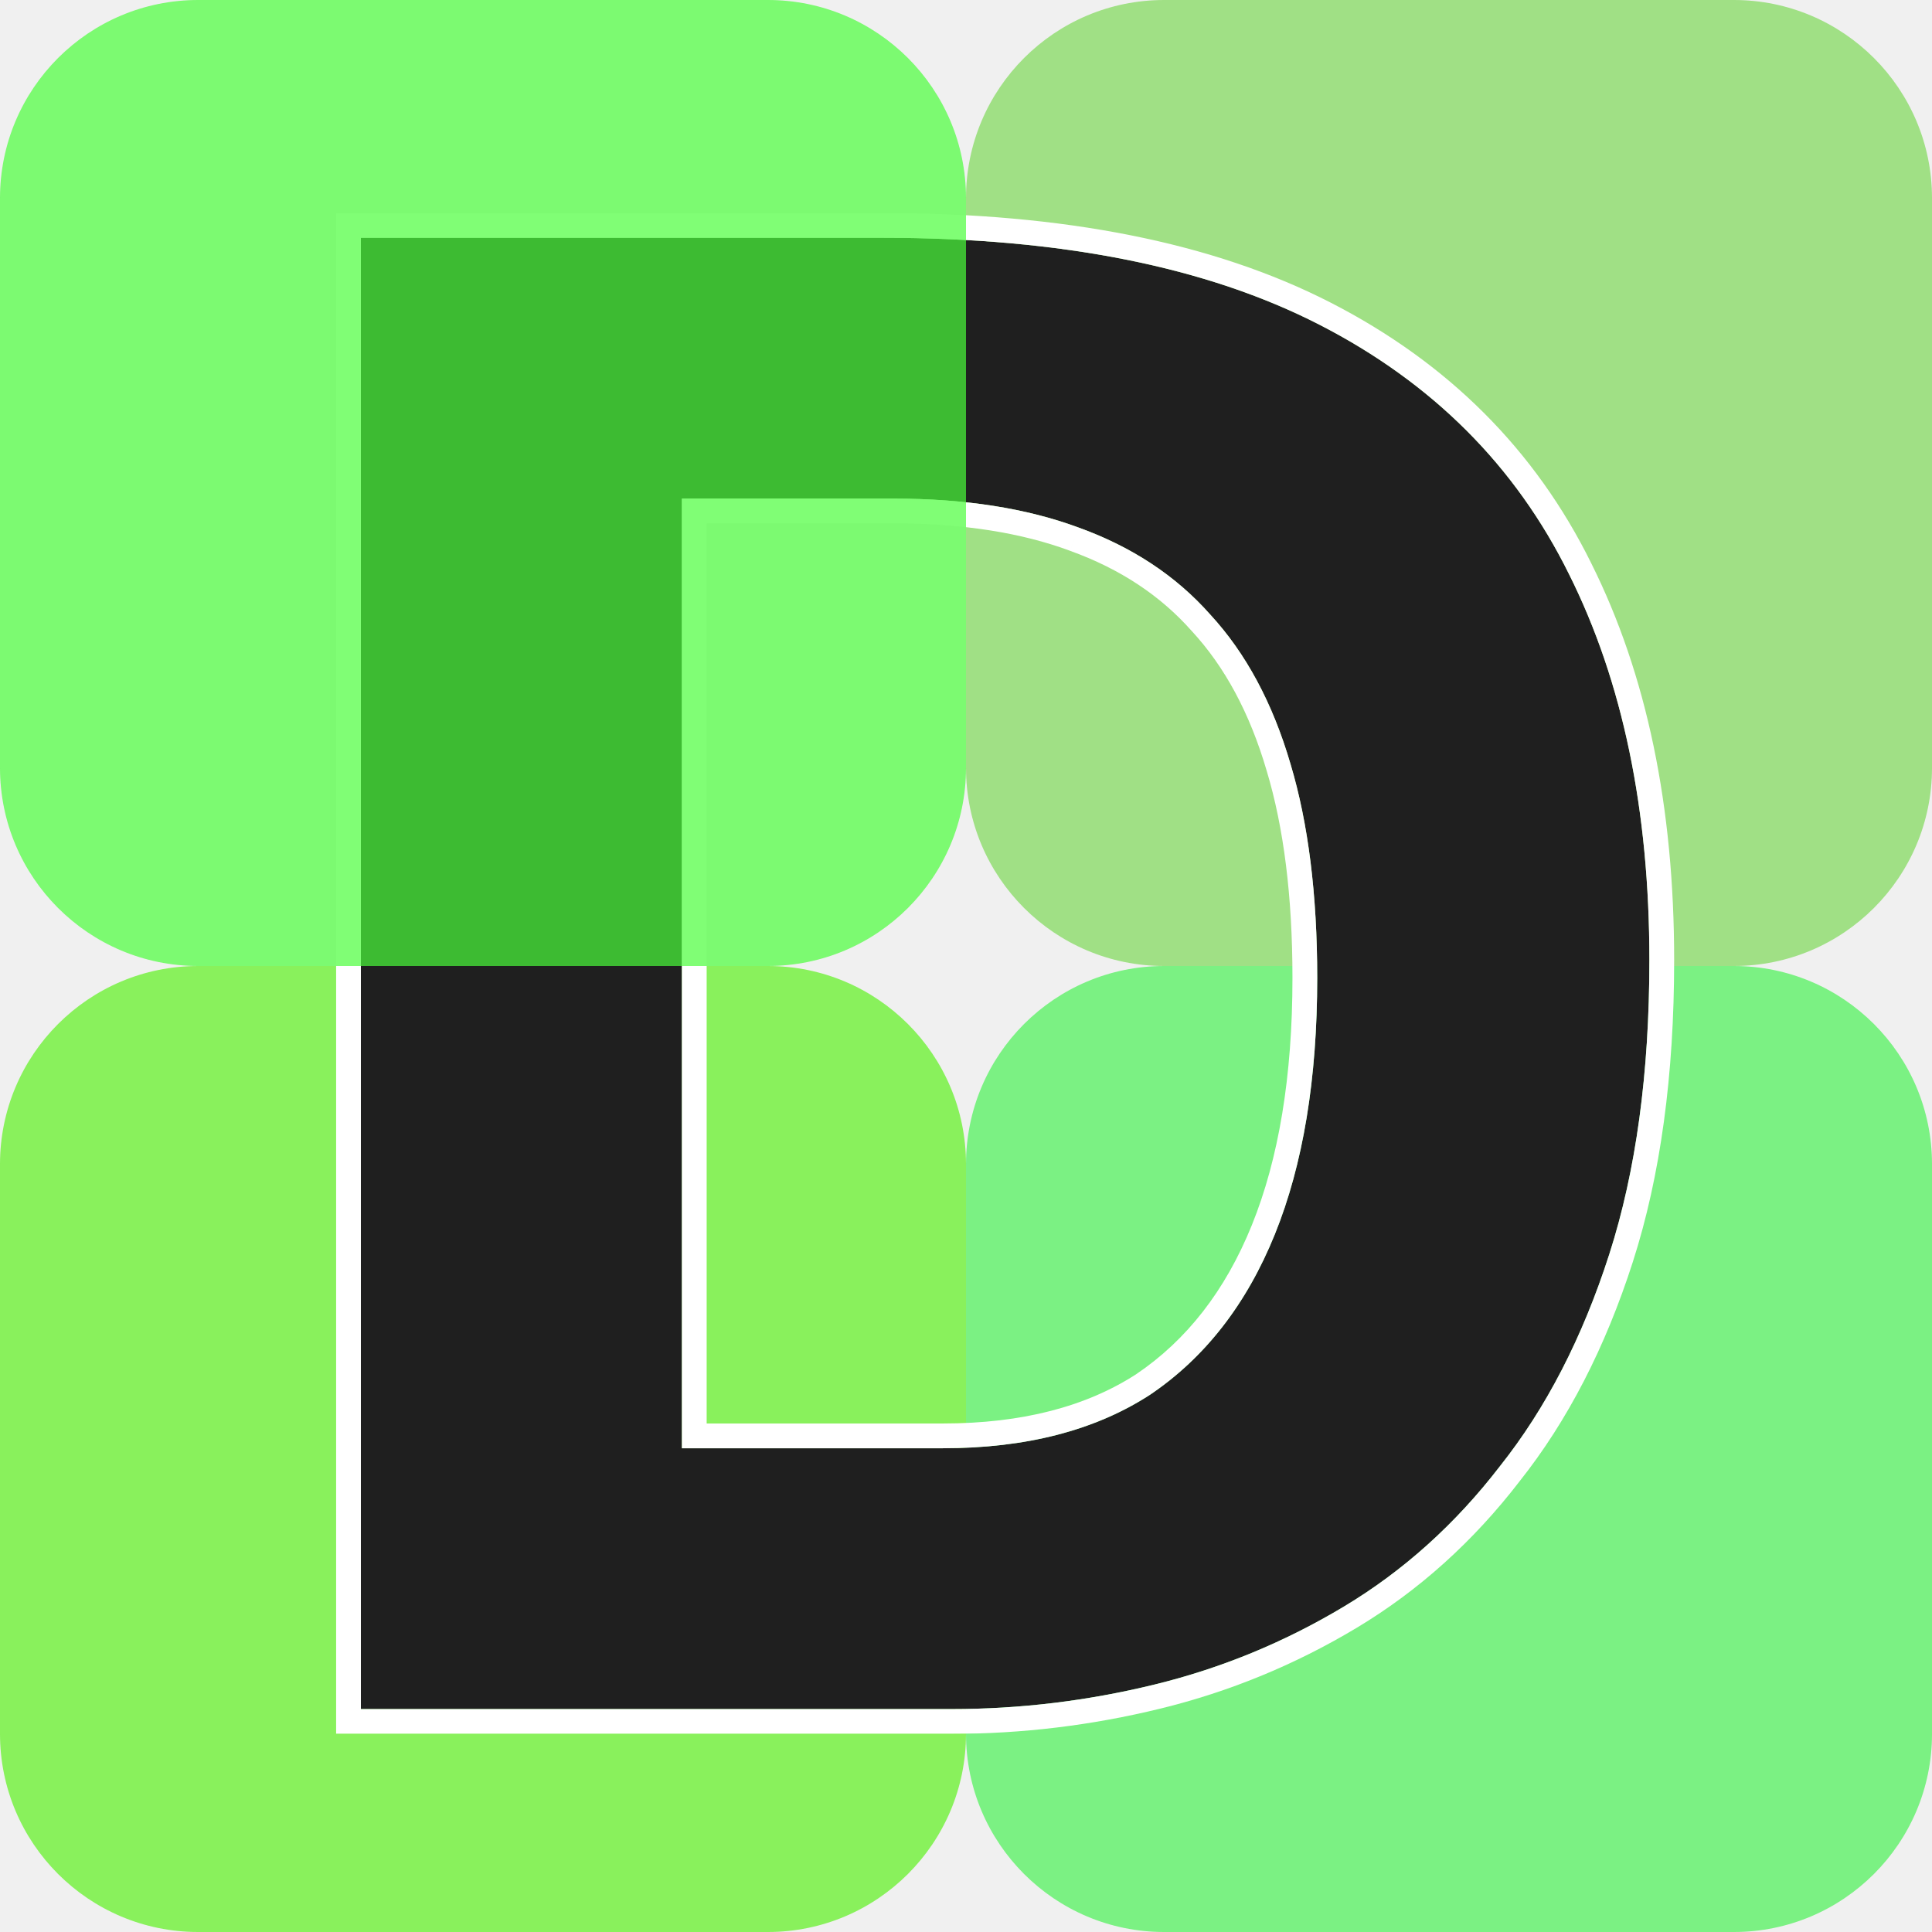
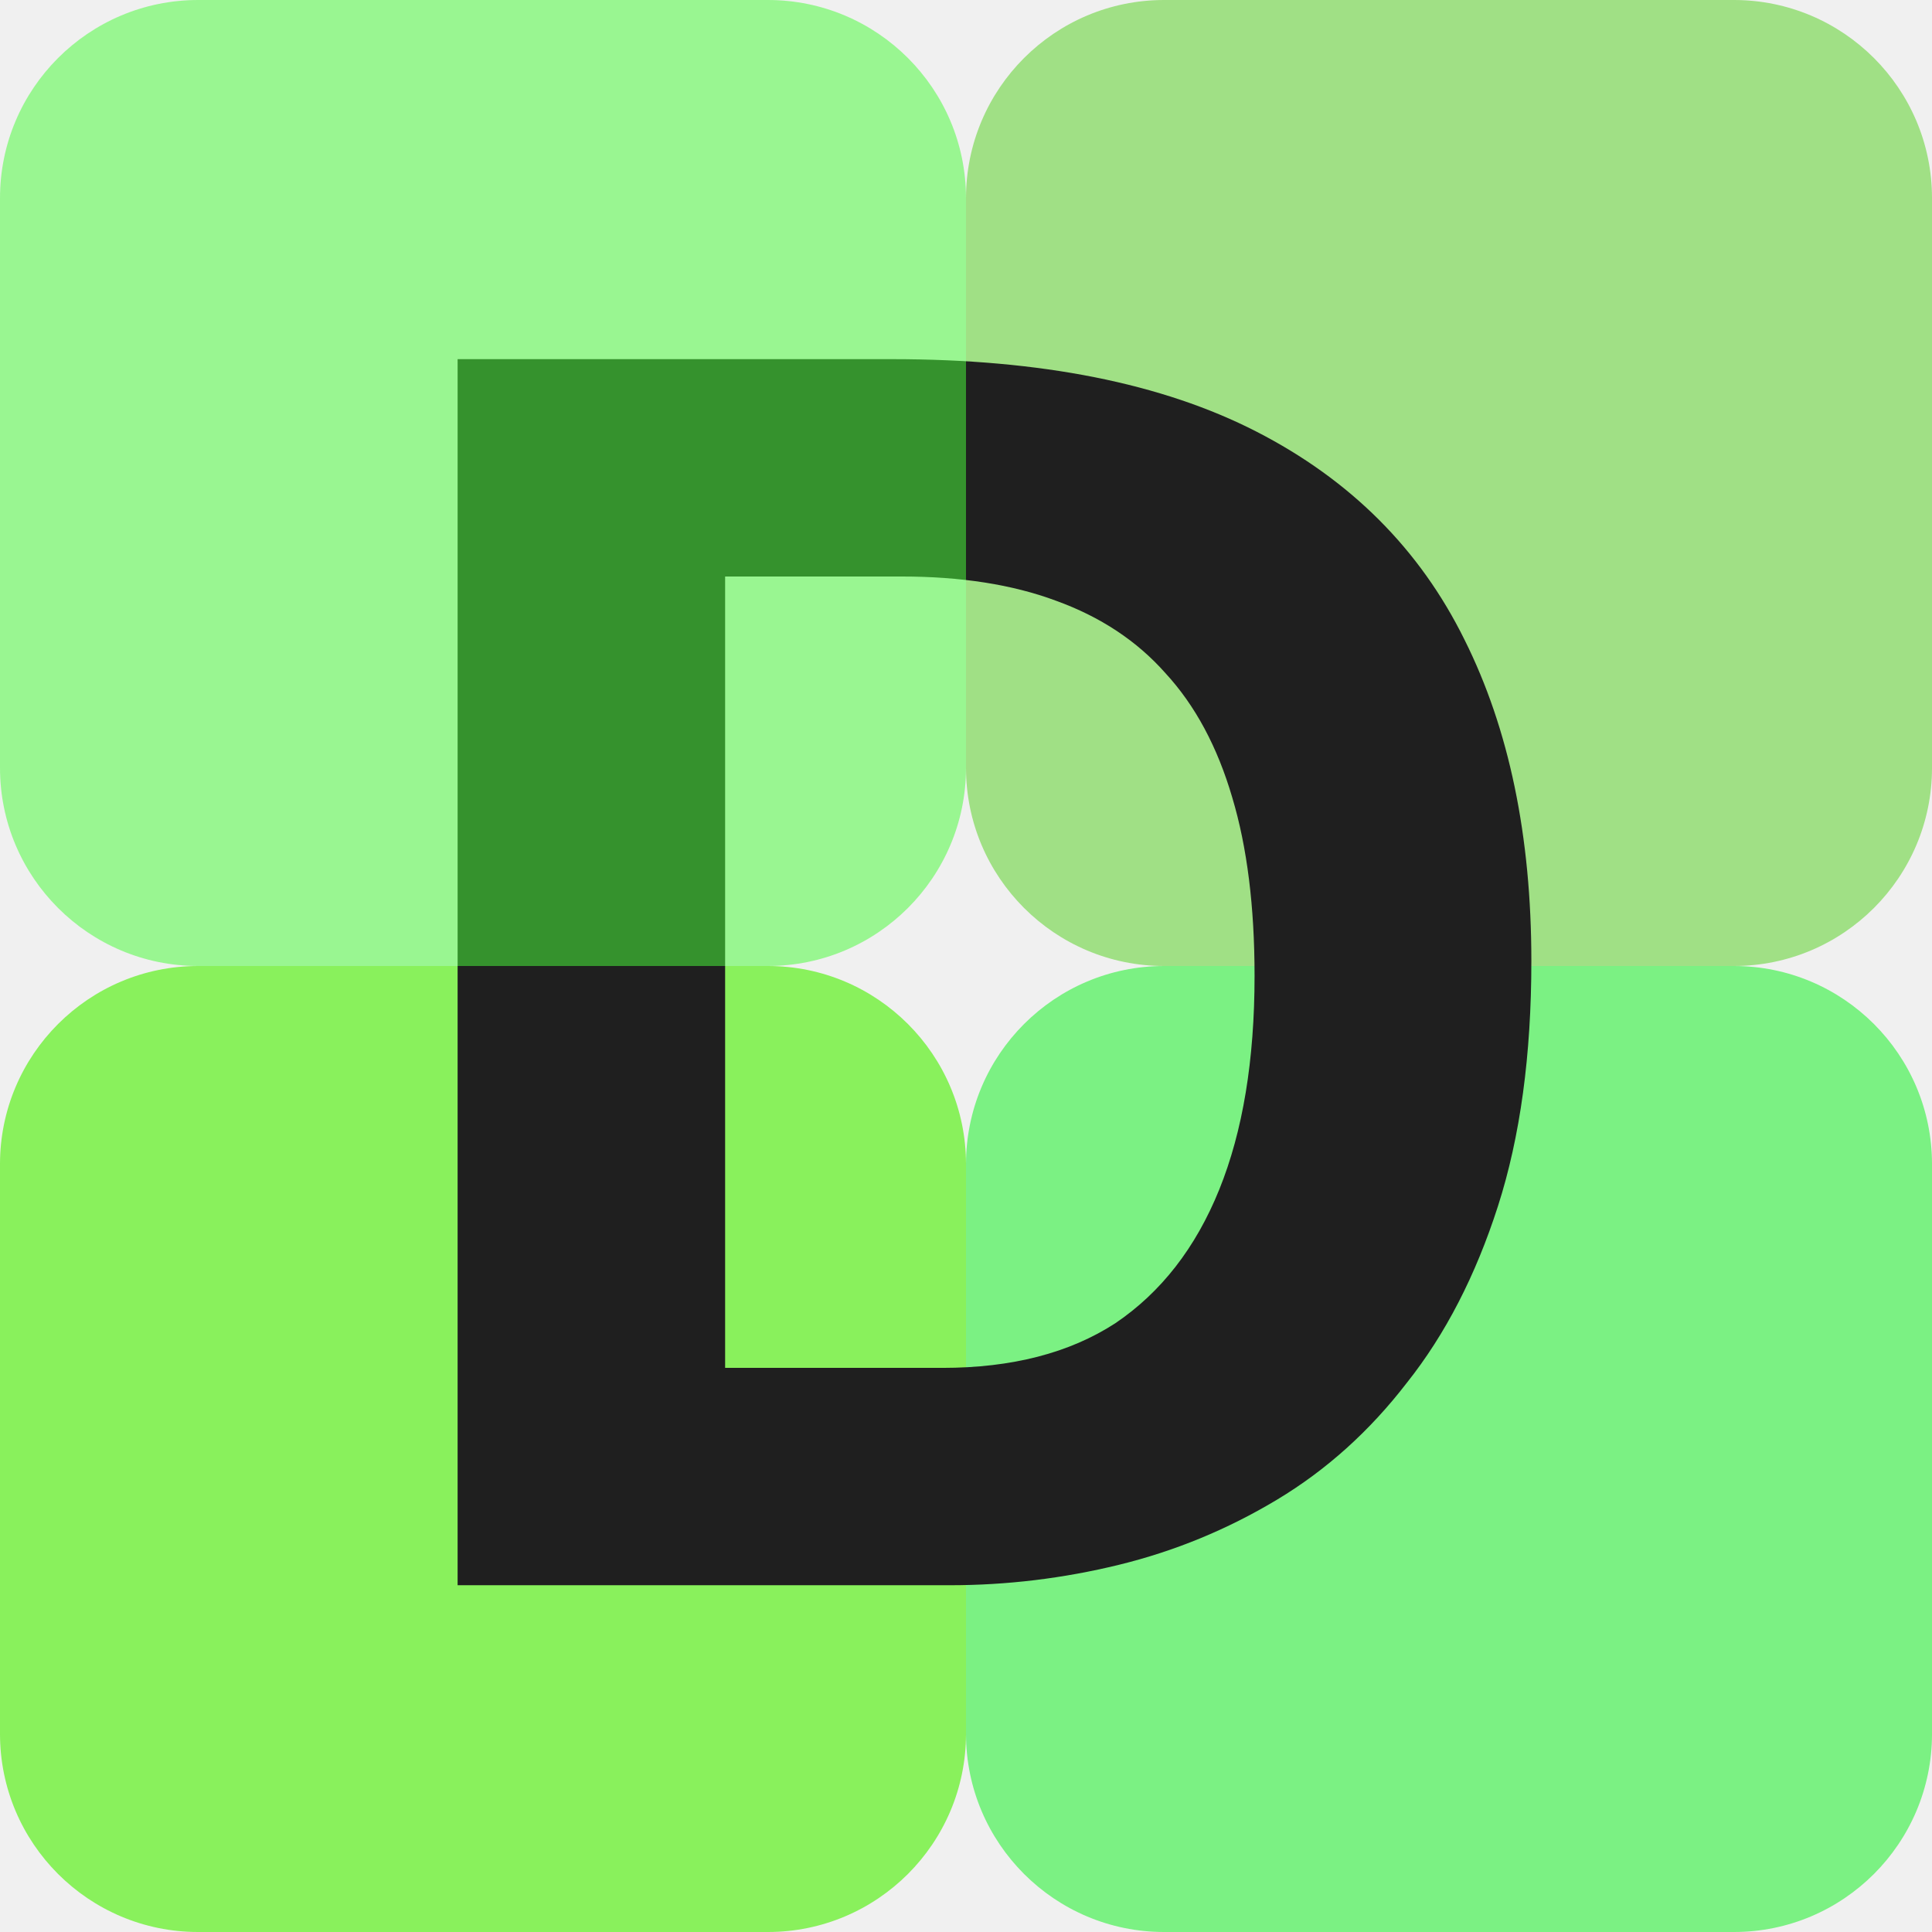
<svg xmlns="http://www.w3.org/2000/svg" width="78" height="78" viewBox="0 0 78 78" fill="none">
  <path opacity="0.7" d="M39 8C39 3.582 42.582 0 47 0H70C74.418 0 78 3.582 78 8V31C78 35.418 74.418 39 70 39H47C42.582 39 39 35.418 39 31V8Z" fill="#7ED957" />
  <path opacity="0.7" d="M0 47C0 42.582 3.582 39 8 39H31C35.418 39 39 42.582 39 47V70C39 74.418 35.418 78 31 78H8C3.582 78 0 74.418 0 70V47Z" fill="#5DF11D" />
  <path opacity="0.7" d="M39 47C39 42.582 42.582 39 47 39H70C74.418 39 78 42.582 78 47V70C78 74.418 74.418 78 70 78H47C42.582 78 39 74.418 39 70V47Z" fill="#49F154" />
-   <mask id="path-4-outside-1_2_28" maskUnits="userSpaceOnUse" x="13" y="8" width="55" height="62" fill="black">
-     <rect fill="white" x="13" y="8" width="55" height="62" />
-     <path d="M20.78 69V58.47H38.06C41.42 58.47 44.21 57.75 46.43 56.31C48.65 54.81 50.33 52.65 51.47 49.83C52.61 47.01 53.18 43.56 53.18 39.48C53.18 36.12 52.82 33.24 52.1 30.84C51.38 28.38 50.3 26.37 48.86 24.81C47.48 23.25 45.71 22.08 43.55 21.3C41.45 20.52 38.96 20.13 36.08 20.13H20.78V9.6H35.63C42.83 9.6 48.71 10.77 53.27 13.11C57.83 15.45 61.19 18.81 63.35 23.19C65.51 27.51 66.59 32.7 66.59 38.76C66.59 43.32 66.05 47.28 64.97 50.64C63.89 54 62.42 56.85 60.56 59.19C58.76 61.53 56.66 63.42 54.26 64.86C51.86 66.3 49.31 67.35 46.61 68.01C43.91 68.67 41.18 69 38.42 69H20.78ZM14.57 69V9.6H27.53V69H14.57Z" />
-   </mask>
-   <path d="M20.78 69V58.47H38.06C41.42 58.47 44.21 57.75 46.43 56.31C48.65 54.81 50.33 52.65 51.47 49.83C52.61 47.01 53.18 43.56 53.18 39.48C53.18 36.12 52.82 33.24 52.1 30.84C51.38 28.38 50.3 26.37 48.86 24.81C47.48 23.25 45.71 22.08 43.55 21.3C41.45 20.52 38.96 20.13 36.08 20.13H20.78V9.6H35.63C42.83 9.6 48.71 10.77 53.27 13.11C57.83 15.45 61.19 18.81 63.35 23.19C65.51 27.51 66.59 32.7 66.59 38.76C66.59 43.32 66.05 47.28 64.97 50.64C63.89 54 62.42 56.85 60.56 59.19C58.76 61.53 56.66 63.42 54.26 64.86C51.86 66.3 49.31 67.35 46.61 68.01C43.91 68.67 41.18 69 38.42 69H20.78ZM14.57 69V9.6H27.53V69H14.57Z" fill="#1F1F1F" />
-   <path d="M20.78 69H19.78V70H20.78V69ZM20.78 58.47V57.47H19.78V58.47H20.78ZM46.43 56.31L46.974 57.149L46.982 57.144L46.99 57.139L46.43 56.31ZM51.47 49.83L50.543 49.455L50.543 49.455L51.47 49.83ZM52.1 30.84L51.14 31.121L51.142 31.127L52.1 30.84ZM48.86 24.81L48.111 25.473L48.118 25.48L48.125 25.488L48.86 24.81ZM43.55 21.3L43.202 22.238L43.21 22.241L43.55 21.3ZM20.78 20.13H19.78V21.13H20.78V20.13ZM20.78 9.6V8.6H19.78V9.6H20.78ZM53.27 13.11L53.727 12.22L53.727 12.22L53.27 13.11ZM63.35 23.19L62.453 23.632L62.456 23.637L63.35 23.19ZM60.56 59.19L59.777 58.568L59.772 58.574L59.767 58.58L60.56 59.19ZM54.26 64.86L53.745 64.002L53.745 64.002L54.26 64.86ZM14.57 69H13.57V70H14.57V69ZM14.57 9.6V8.6H13.57V9.6H14.57ZM27.53 9.6H28.53V8.6H27.53V9.6ZM27.53 69V70H28.53V69H27.53ZM21.78 69V58.47H19.78V69H21.78ZM20.78 59.47H38.06V57.47H20.78V59.47ZM38.06 59.47C41.561 59.47 44.554 58.719 46.974 57.149L45.886 55.471C43.866 56.781 41.279 57.47 38.06 57.47V59.47ZM46.99 57.139C49.396 55.513 51.193 53.183 52.397 50.205L50.543 49.455C49.467 52.117 47.904 54.107 45.87 55.481L46.99 57.139ZM52.397 50.205C53.599 47.233 54.18 43.647 54.18 39.48H52.18C52.18 43.473 51.621 46.787 50.543 49.455L52.397 50.205ZM54.18 39.48C54.18 36.054 53.813 33.071 53.058 30.553L51.142 31.127C51.827 33.408 52.18 36.186 52.18 39.48H54.18ZM53.06 30.559C52.305 27.981 51.159 25.826 49.595 24.132L48.125 25.488C49.441 26.914 50.455 28.779 51.14 31.121L53.06 30.559ZM49.609 24.147C48.107 22.449 46.191 21.19 43.89 20.359L43.21 22.241C45.229 22.97 46.853 24.051 48.111 25.473L49.609 24.147ZM43.898 20.363C41.66 19.531 39.047 19.13 36.08 19.13V21.13C38.873 21.13 41.24 21.509 43.202 22.237L43.898 20.363ZM36.08 19.13H20.78V21.13H36.08V19.13ZM21.78 20.13V9.6H19.78V20.13H21.78ZM20.78 10.6H35.63V8.6H20.78V10.6ZM35.63 10.6C42.732 10.6 48.44 11.755 52.813 14L53.727 12.22C48.98 9.784 42.928 8.6 35.63 8.6V10.6ZM52.813 14C57.193 16.247 60.393 19.455 62.453 23.632L64.247 22.748C61.987 18.165 58.468 14.653 53.727 12.22L52.813 14ZM62.456 23.637C64.531 27.788 65.59 32.817 65.59 38.76H67.59C67.59 32.583 66.489 27.233 64.244 22.743L62.456 23.637ZM65.59 38.76C65.59 43.245 65.058 47.097 64.018 50.334L65.922 50.946C67.041 47.463 67.59 43.395 67.59 38.76H65.59ZM64.018 50.334C62.968 53.599 61.55 56.337 59.777 58.568L61.343 59.812C63.29 57.362 64.812 54.401 65.922 50.946L64.018 50.334ZM59.767 58.58C58.039 60.827 56.032 62.63 53.745 64.002L54.775 65.718C57.288 64.21 59.48 62.233 61.353 59.8L59.767 58.58ZM53.745 64.002C51.431 65.391 48.974 66.403 46.373 67.039L46.847 68.981C49.646 68.297 52.289 67.209 54.775 65.718L53.745 64.002ZM46.373 67.039C43.75 67.68 41.099 68 38.42 68V70C41.261 70 44.07 69.66 46.847 68.981L46.373 67.039ZM38.42 68H20.78V70H38.42V68ZM15.57 69V9.6H13.57V69H15.57ZM14.57 10.6H27.53V8.6H14.57V10.6ZM26.53 9.6V69H28.53V9.6H26.53ZM27.53 68H14.57V70H27.53V68Z" fill="white" mask="url(#path-4-outside-1_2_28)" />
-   <path opacity="0.7" d="M0 8C0 3.582 3.582 0 8 0H31C35.418 0 39 3.582 39 8V31C39 35.418 35.418 39 31 39H8C3.582 39 0 35.418 0 31V8Z" fill="#4AFD3A" />
+   <path d="M23.65 64V55.225H38.05C40.85 55.225 43.175 54.625 45.025 53.425C46.875 52.175 48.275 50.375 49.225 48.025C50.175 45.675 50.65 42.8 50.65 39.4C50.65 36.6 50.35 34.2 49.75 32.2C49.15 30.15 48.25 28.475 47.05 27.175C45.9 25.875 44.425 24.9 42.625 24.25C40.875 23.6 38.8 23.275 36.4 23.275H23.65V14.5H36.025C42.025 14.5 46.925 15.475 50.725 17.425C54.525 19.375 57.325 22.175 59.125 25.825C60.925 29.425 61.825 33.75 61.825 38.8C61.825 42.6 61.375 45.9 60.475 48.7C59.575 51.5 58.35 53.875 56.8 55.825C55.3 57.775 53.55 59.35 51.55 60.55C49.55 61.75 47.425 62.625 45.175 63.175C42.925 63.725 40.65 64 38.35 64H23.65ZM18.475 64V14.5H29.275V64H18.475Z" fill="#1F1F1F" />
+   <path opacity="0.7" d="M0 8C0 3.582 3.582 0 8 0H31C35.418 0 39 3.582 39 8V31C39 35.418 35.418 39 31 39H8C3.582 39 0 35.418 0 31V8Z" fill="#4AFD3A" fill-opacity="0.74" />
</svg>
